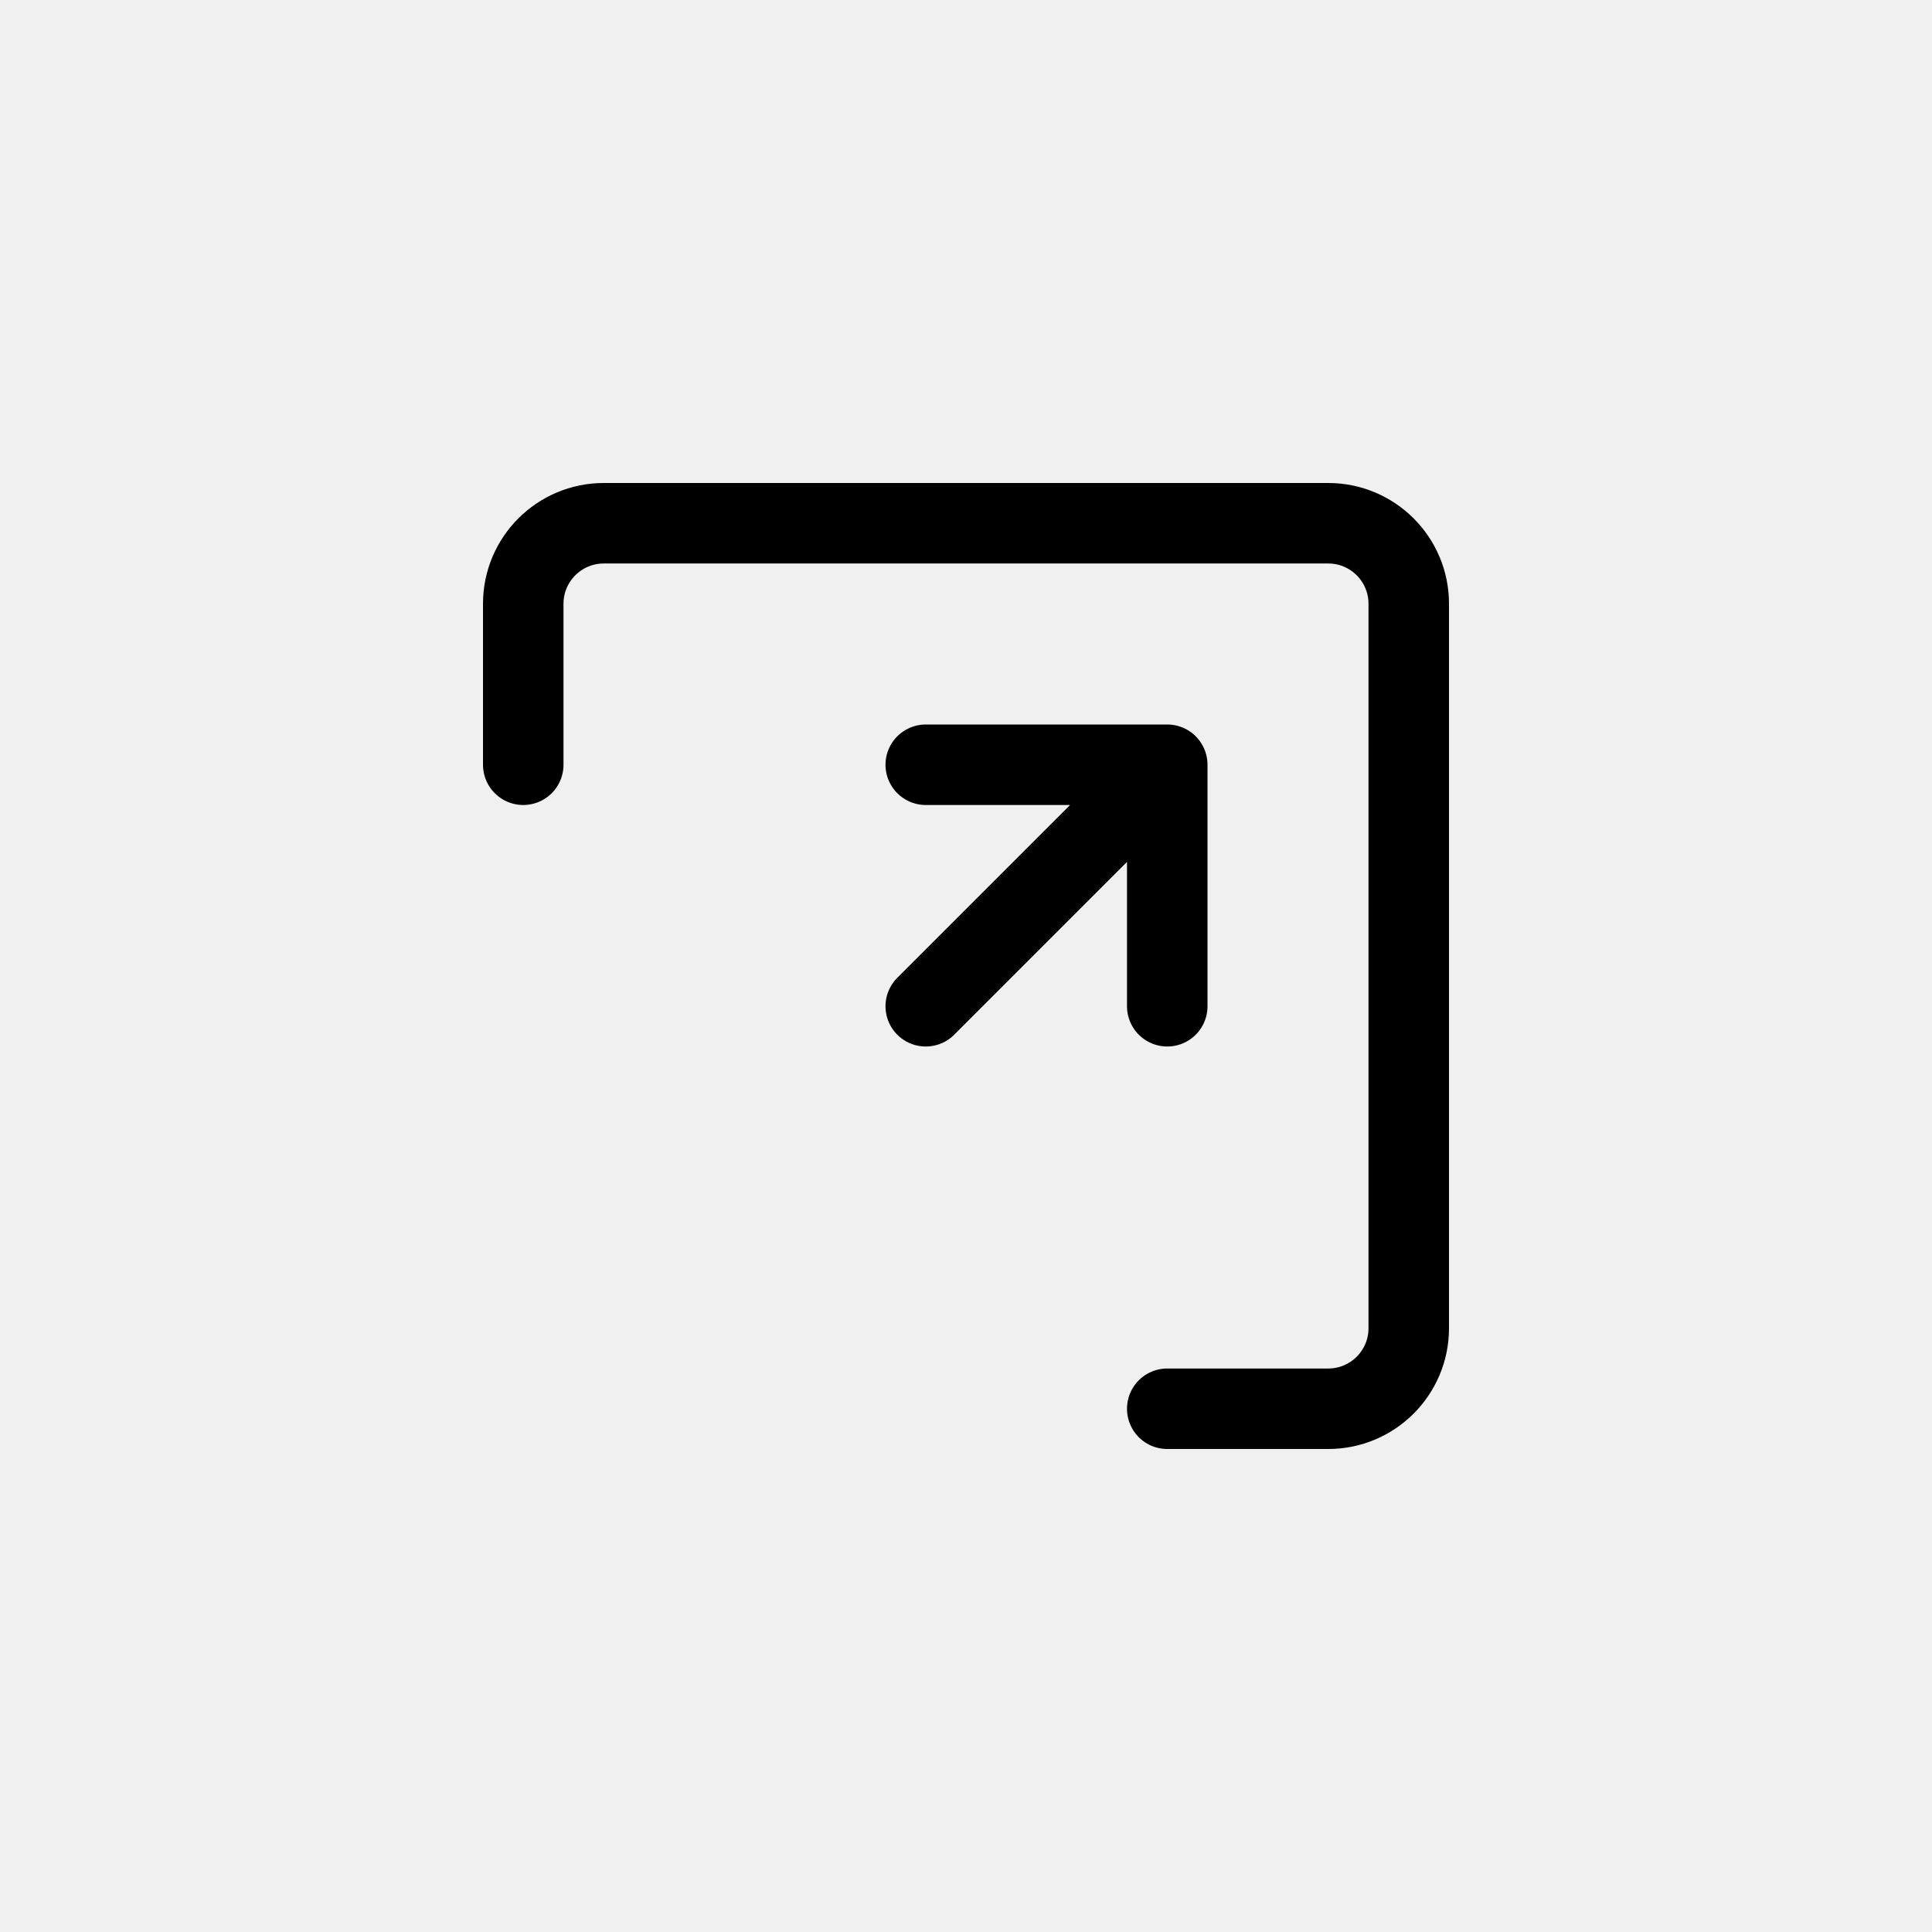
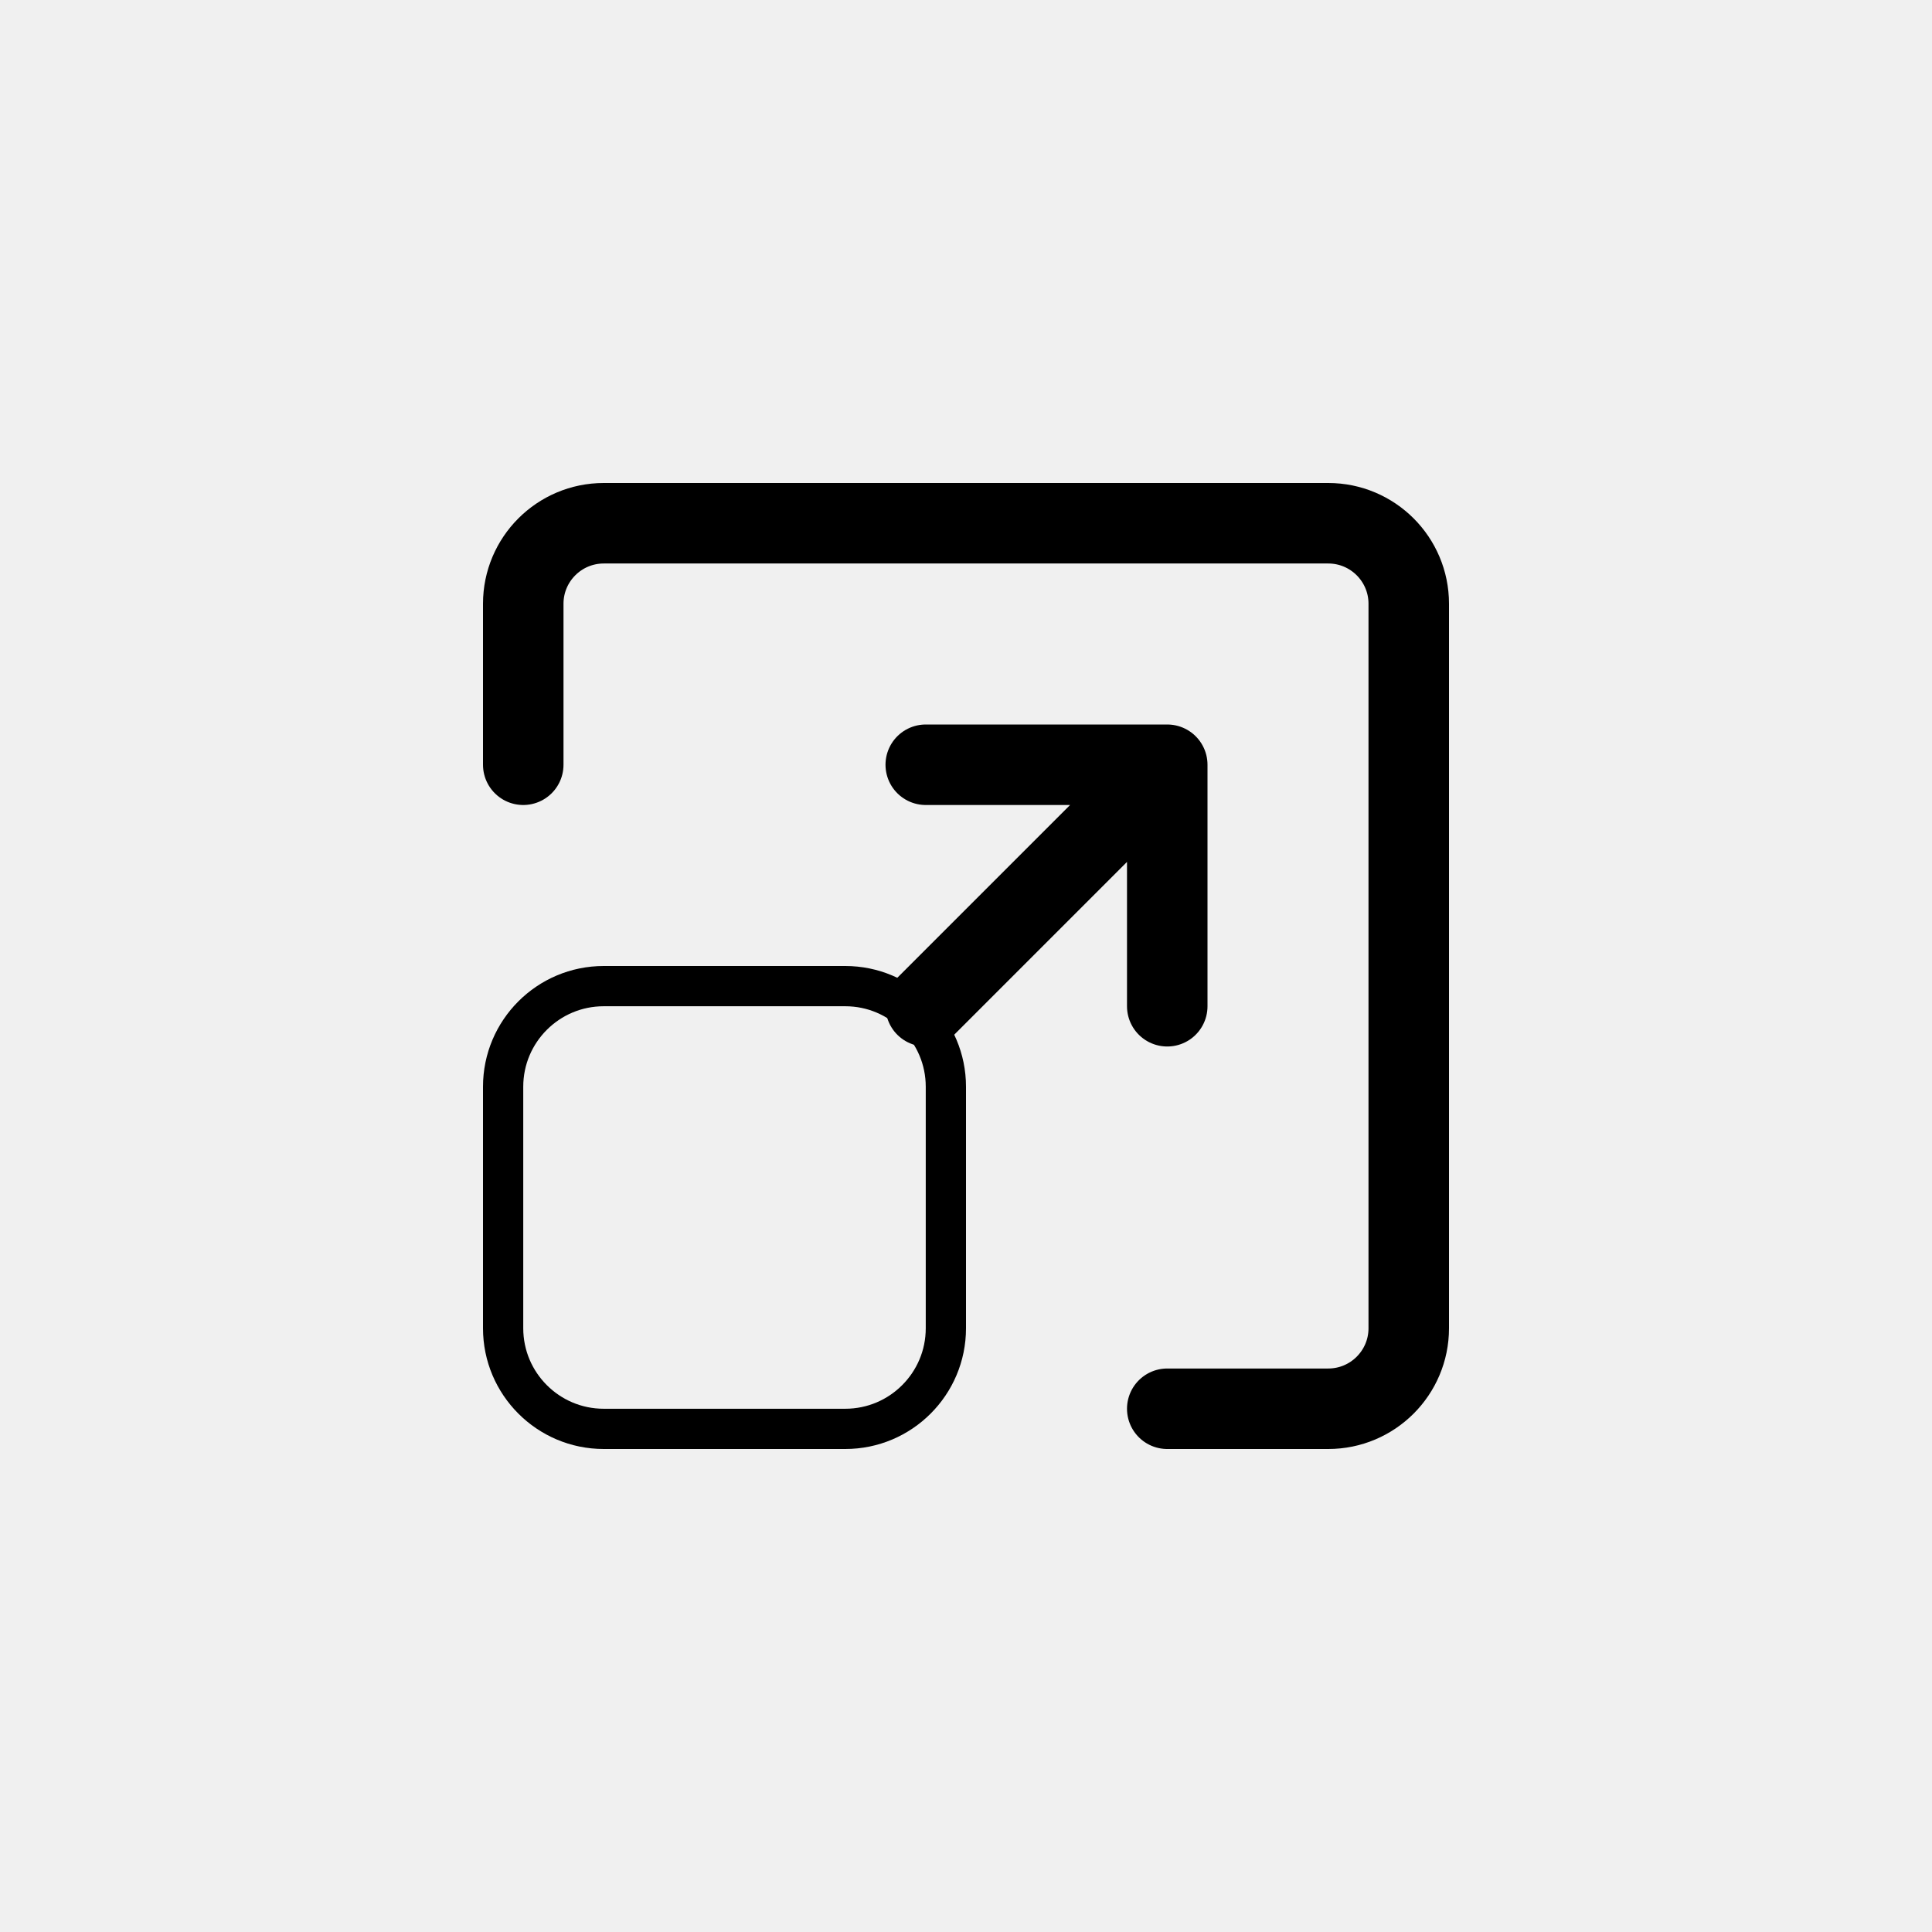
<svg xmlns="http://www.w3.org/2000/svg" width="24" height="24" viewBox="0 0 24 24" fill="none">
-   <mask id="stroke0_832_554" fill="#000">
+   <mask id="stroke0_832_554" fill="white">
    <path d="M6 13.5C6 12.671 6.672 12 7.5 12H10.5C11.328 12 12 12.672 12 13.5L12 16.5C12 17.328 11.328 18 10.5 18H7.5C6.672 18 6 17.328 6 16.5L6 13.5Z" />
  </mask>
  <path d="M7.5 18H10.5C11.328 18 12 17.328 12 16.5L12 13.5C12 12.672 11.328 12 10.5 12H7.5C6.672 12 6 12.671 6 13.5L6 16.5C6 17.328 6.672 18 7.5 18Z" stroke-width="1" stroke="black" mask="url(#stroke0_832_554)" />
  <path d="M14.5 17.5H16.5C17.052 17.5 17.5 17.052 17.5 16.5V7.5C17.5 6.948 17.052 6.5 16.5 6.5H7.5C6.948 6.5 6.5 6.948 6.5 7.5L6.5 9.5" stroke-linecap="round" stroke="black" />
  <path d="M11.5 12.5L14.5 9.5M14.5 12.5V9.5H11.5" stroke-linecap="round" stroke-linejoin="round" stroke="black" />
</svg>
